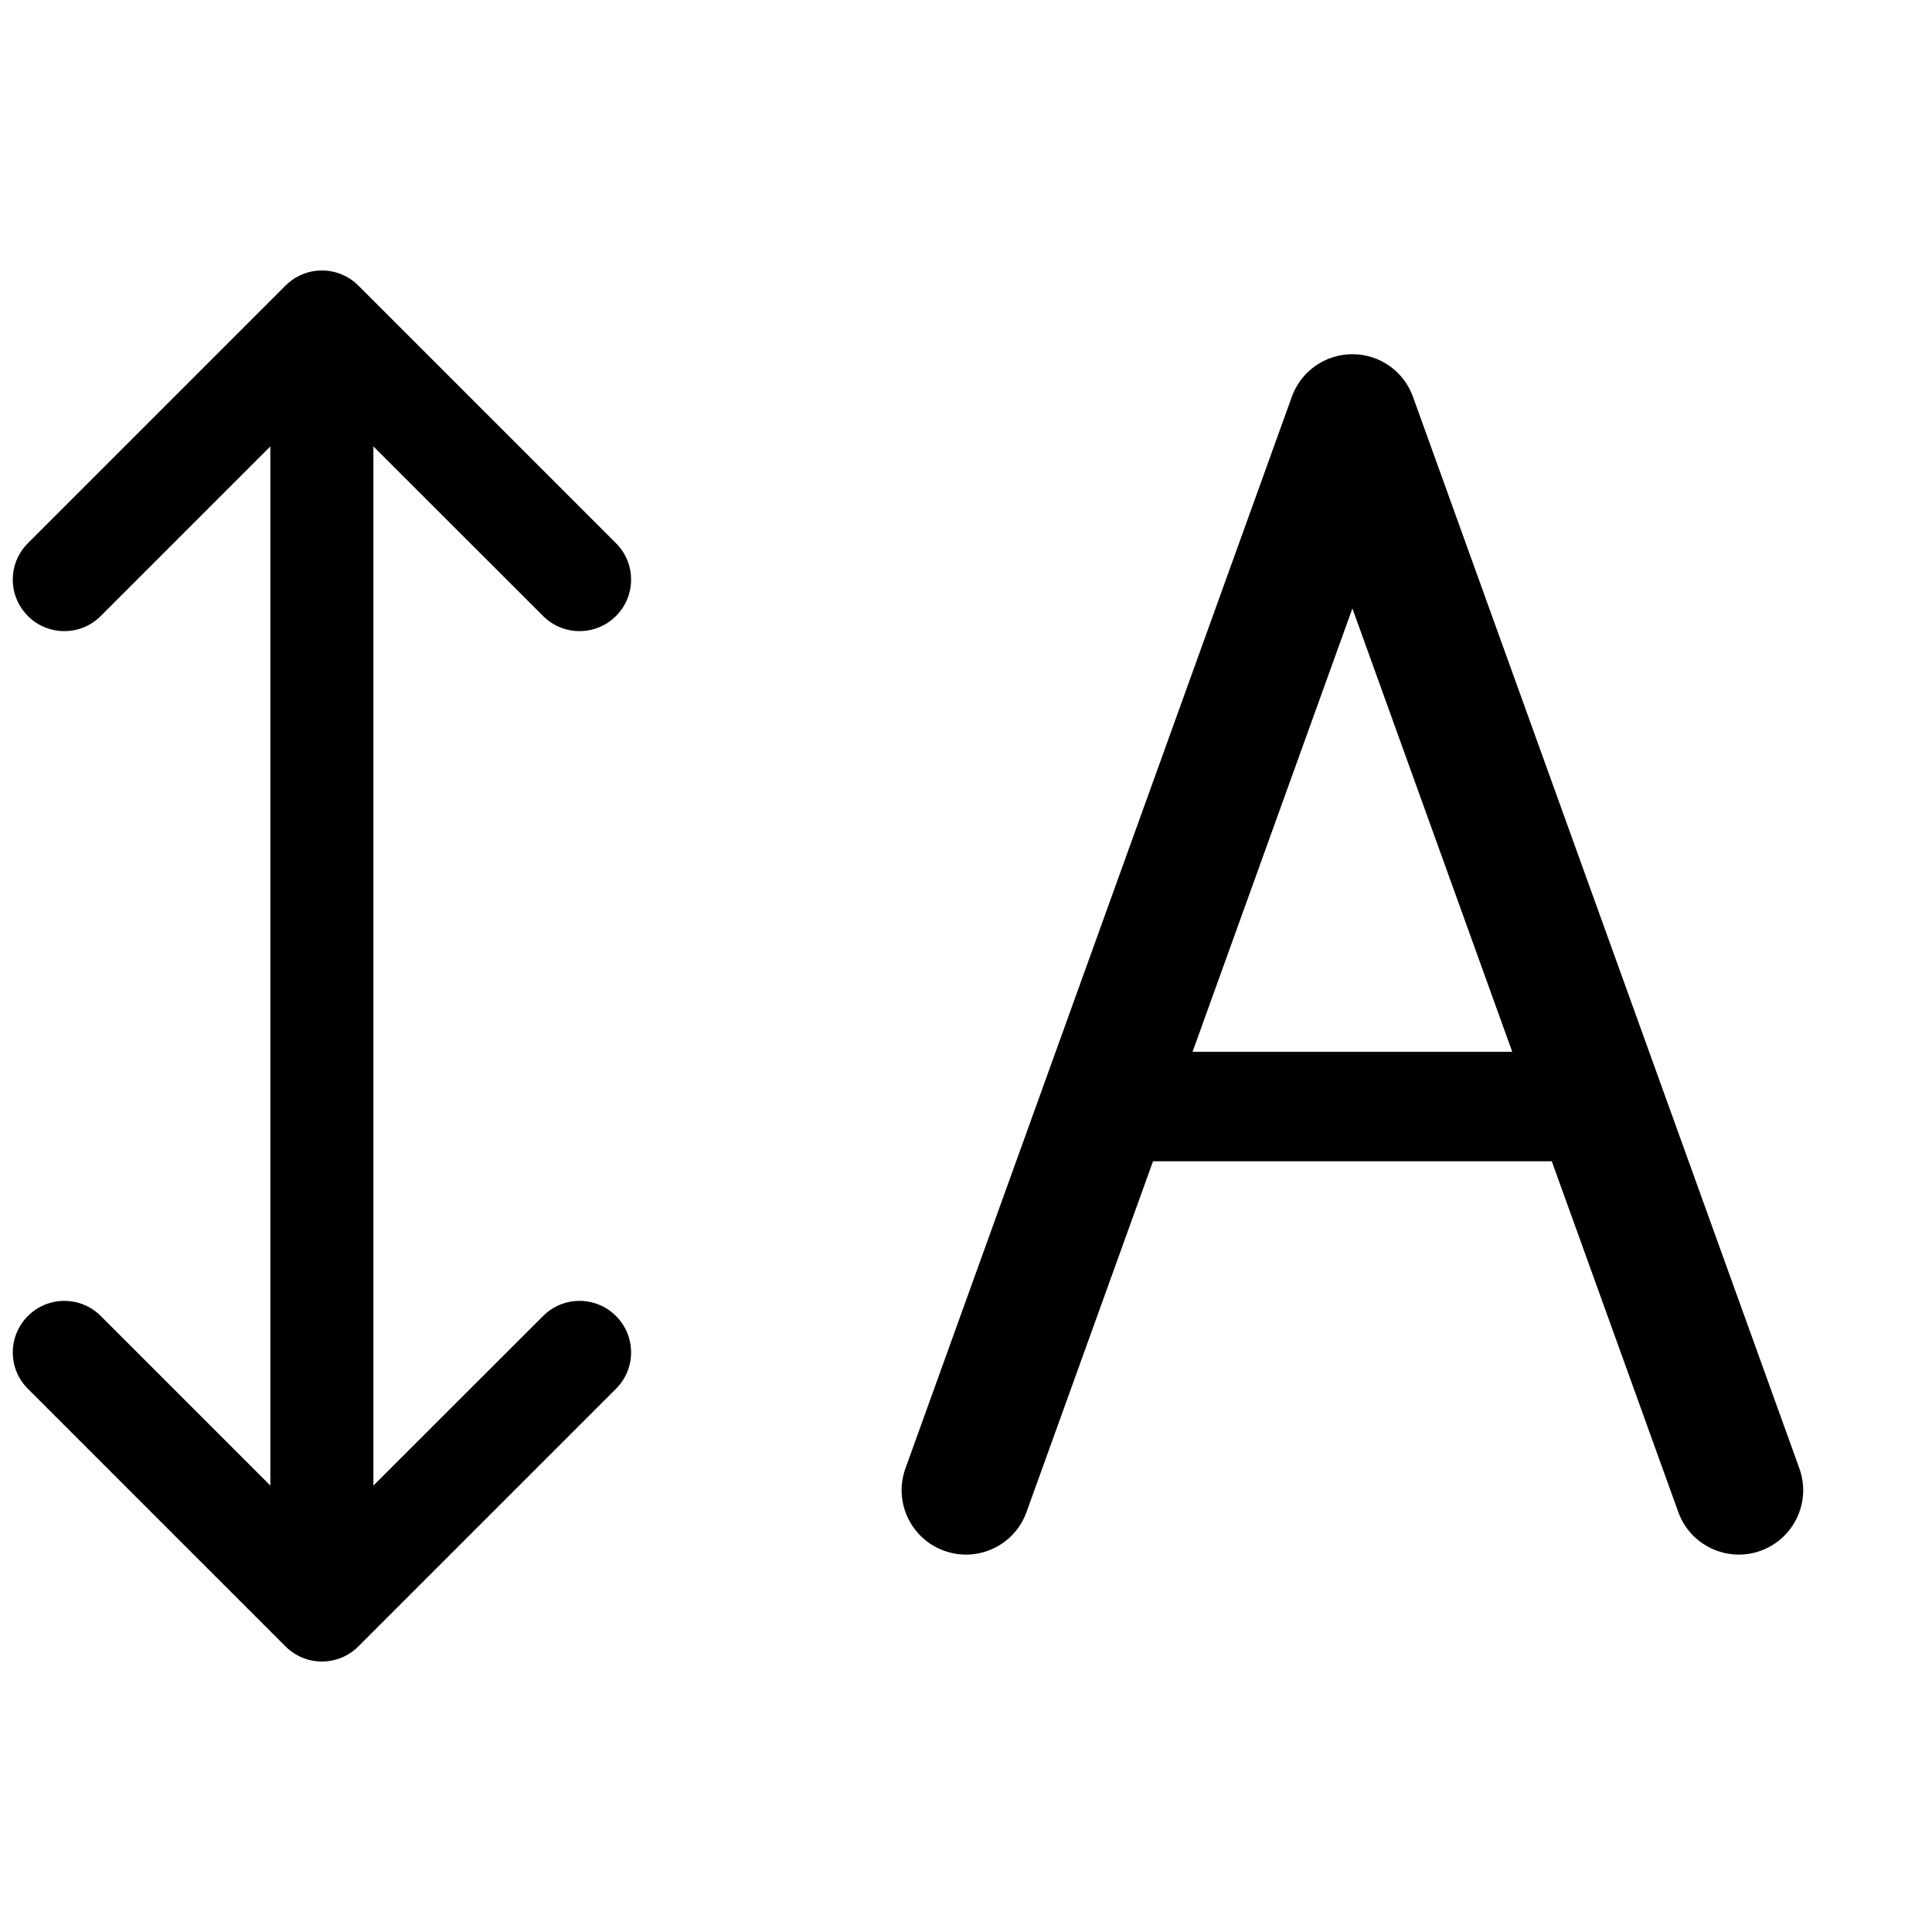
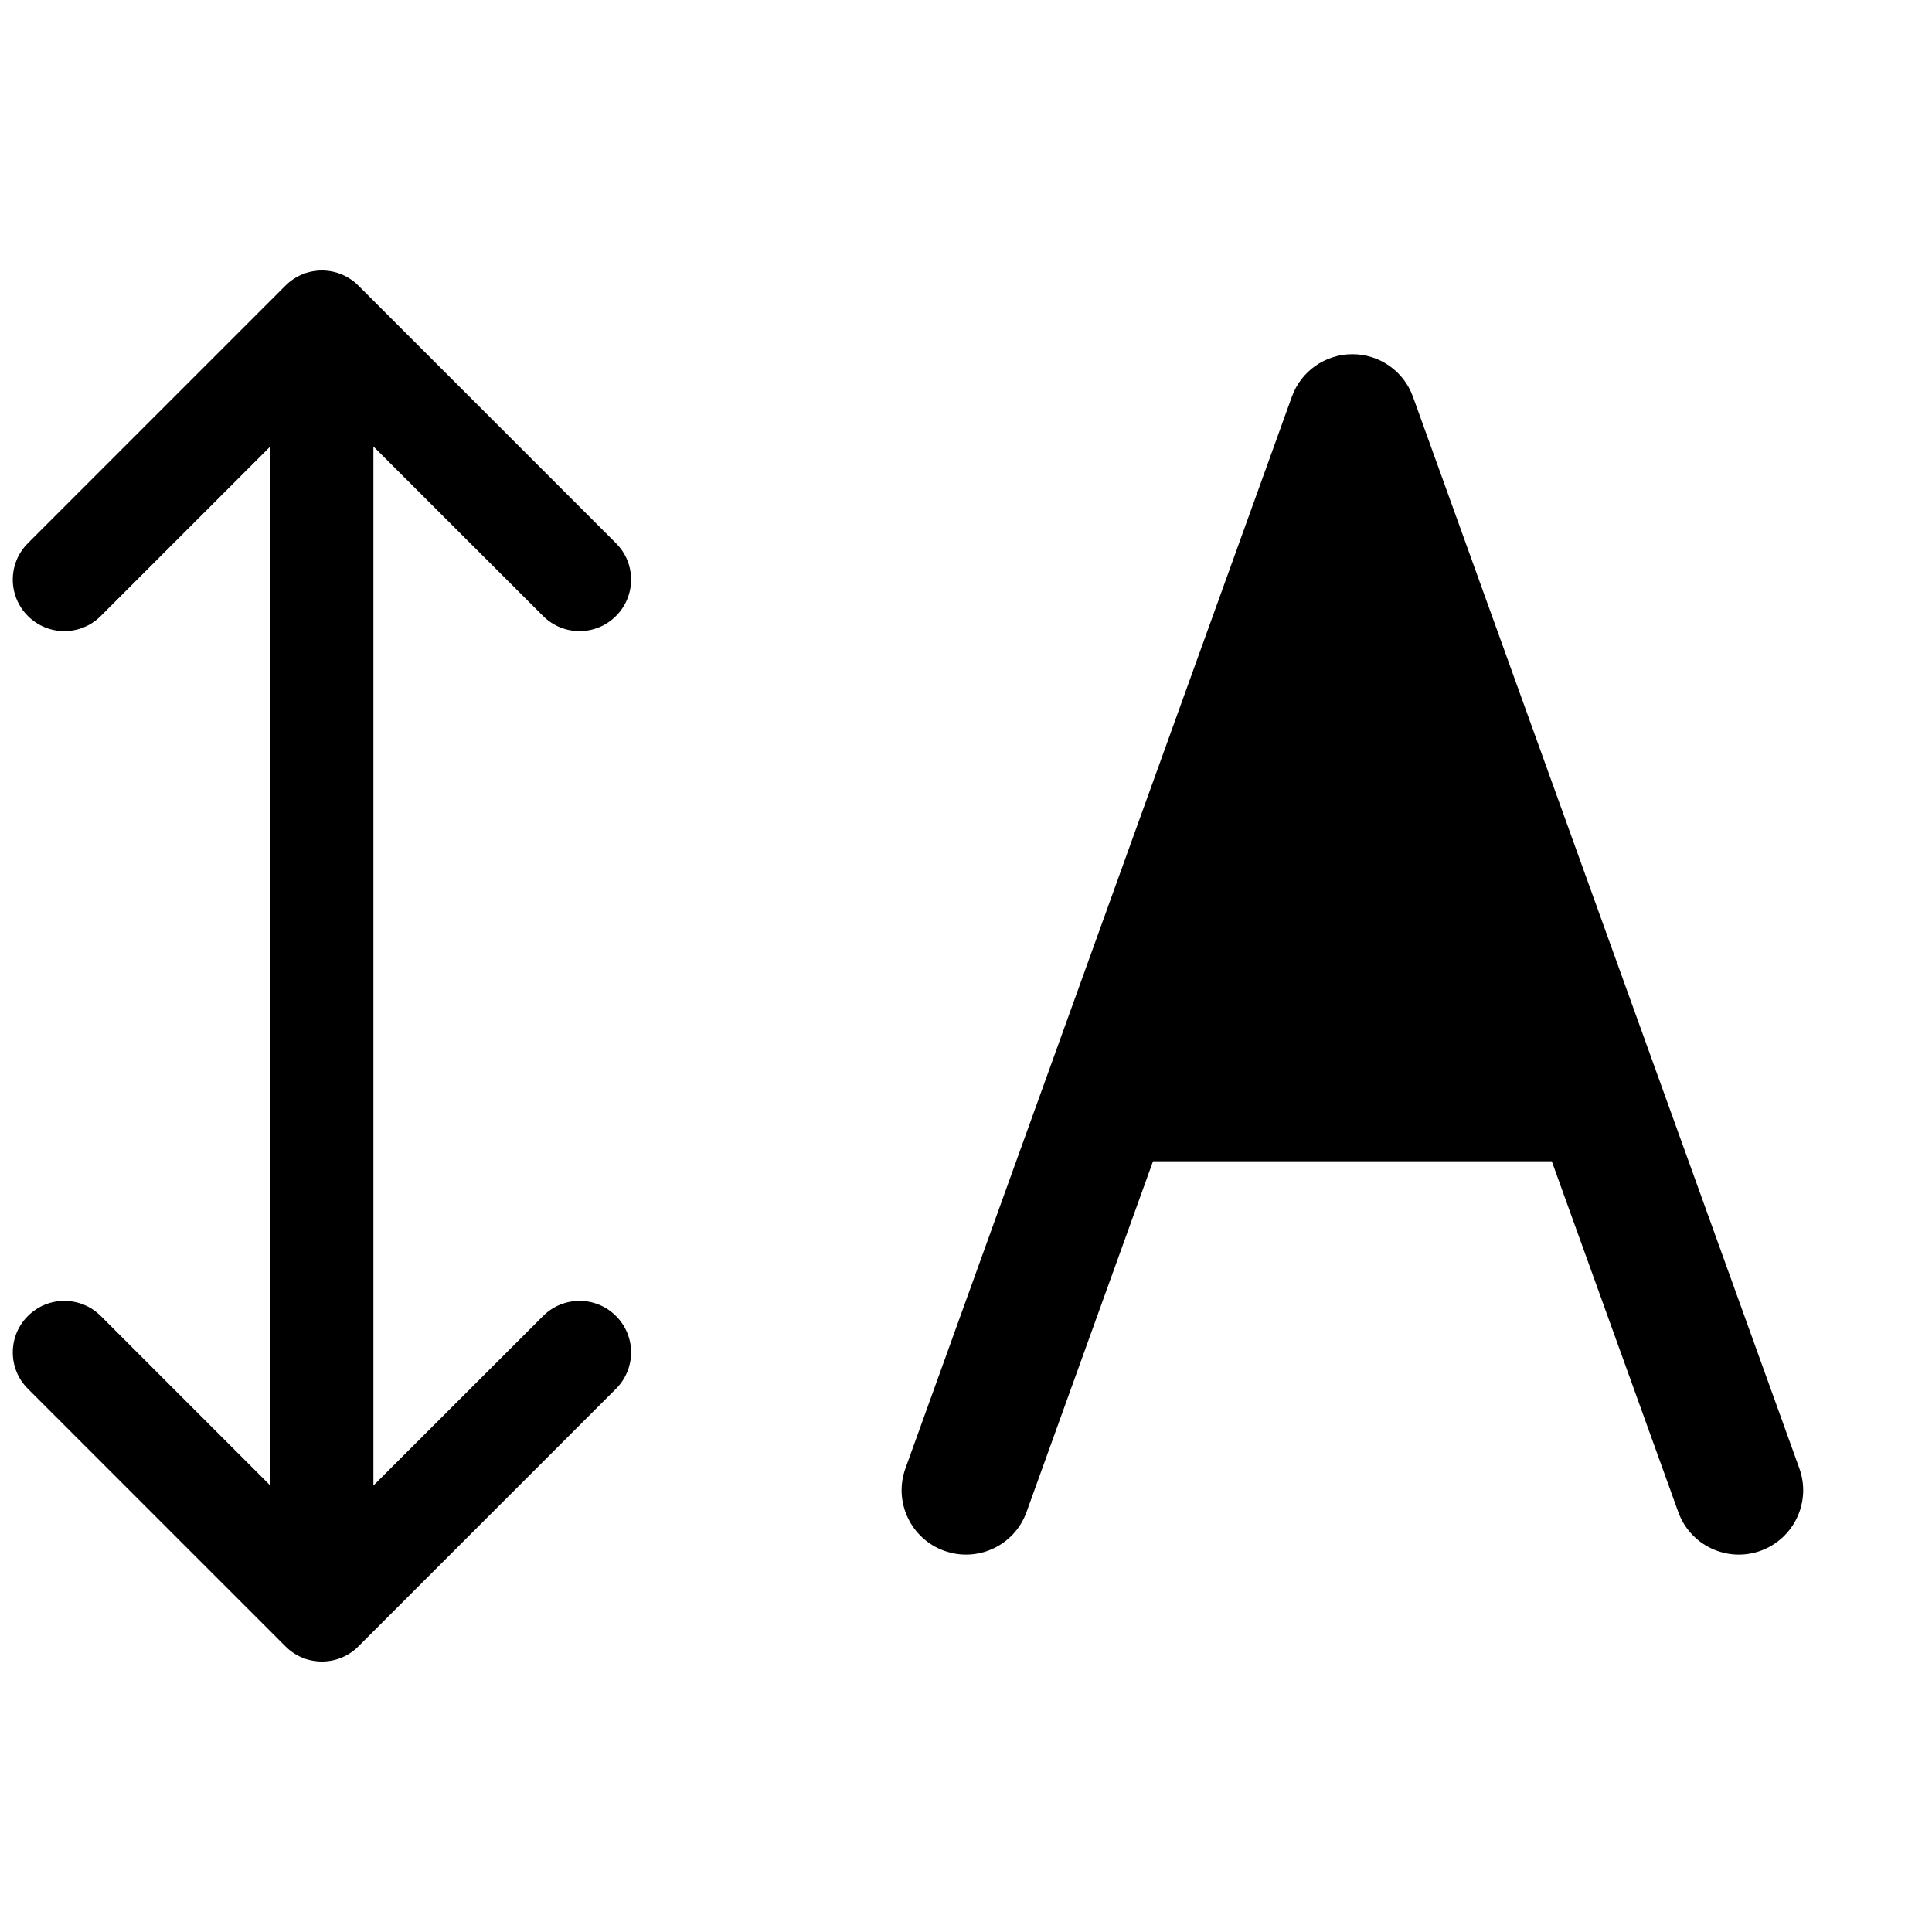
<svg xmlns="http://www.w3.org/2000/svg" width="15" height="15" viewBox="0 0 15 15" fill="none">
-   <path fill-rule="evenodd" clip-rule="evenodd" d="M2.782 2.217C2.707 2.142 2.606 2.1 2.499 2.1C2.393 2.1 2.292 2.142 2.217 2.217L0.217 4.217C0.06 4.373 0.06 4.627 0.217 4.783C0.373 4.939 0.626 4.939 0.782 4.783L2.099 3.466L2.099 11.534L0.782 10.217C0.626 10.061 0.373 10.061 0.217 10.217C0.06 10.373 0.06 10.627 0.217 10.783L2.217 12.783C2.292 12.858 2.393 12.9 2.499 12.9C2.606 12.9 2.707 12.858 2.782 12.783L4.782 10.783C4.939 10.627 4.939 10.373 4.782 10.217C4.626 10.061 4.373 10.061 4.217 10.217L2.899 11.534L2.899 3.466L4.217 4.783C4.373 4.939 4.626 4.939 4.782 4.783C4.939 4.627 4.939 4.373 4.782 4.217L2.782 2.217ZM10.5 2.75C10.711 2.75 10.899 2.882 10.97 3.08L13.97 11.4C14.064 11.66 13.929 11.946 13.67 12.04C13.41 12.134 13.123 11.999 13.03 11.739L12.048 9.016H8.952L7.97 11.739C7.877 11.999 7.59 12.134 7.33 12.04C7.071 11.946 6.936 11.66 7.03 11.4L10.03 3.08C10.101 2.882 10.289 2.75 10.5 2.75ZM10.5 4.724L11.741 8.166H9.259L10.5 4.724Z" fill="currentColor" />
+   <path fillRule="evenodd" clipRule="evenodd" d="M2.782 2.217C2.707 2.142 2.606 2.1 2.499 2.1C2.393 2.1 2.292 2.142 2.217 2.217L0.217 4.217C0.06 4.373 0.06 4.627 0.217 4.783C0.373 4.939 0.626 4.939 0.782 4.783L2.099 3.466L2.099 11.534L0.782 10.217C0.626 10.061 0.373 10.061 0.217 10.217C0.06 10.373 0.06 10.627 0.217 10.783L2.217 12.783C2.292 12.858 2.393 12.9 2.499 12.9C2.606 12.9 2.707 12.858 2.782 12.783L4.782 10.783C4.939 10.627 4.939 10.373 4.782 10.217C4.626 10.061 4.373 10.061 4.217 10.217L2.899 11.534L2.899 3.466L4.217 4.783C4.373 4.939 4.626 4.939 4.782 4.783C4.939 4.627 4.939 4.373 4.782 4.217L2.782 2.217ZM10.5 2.75C10.711 2.75 10.899 2.882 10.97 3.08L13.97 11.4C14.064 11.66 13.929 11.946 13.67 12.04C13.41 12.134 13.123 11.999 13.03 11.739L12.048 9.016H8.952L7.97 11.739C7.877 11.999 7.59 12.134 7.33 12.04C7.071 11.946 6.936 11.66 7.03 11.4L10.03 3.08C10.101 2.882 10.289 2.75 10.5 2.75ZM10.5 4.724L11.741 8.166H9.259L10.5 4.724Z" fill="currentColor" />
</svg>
